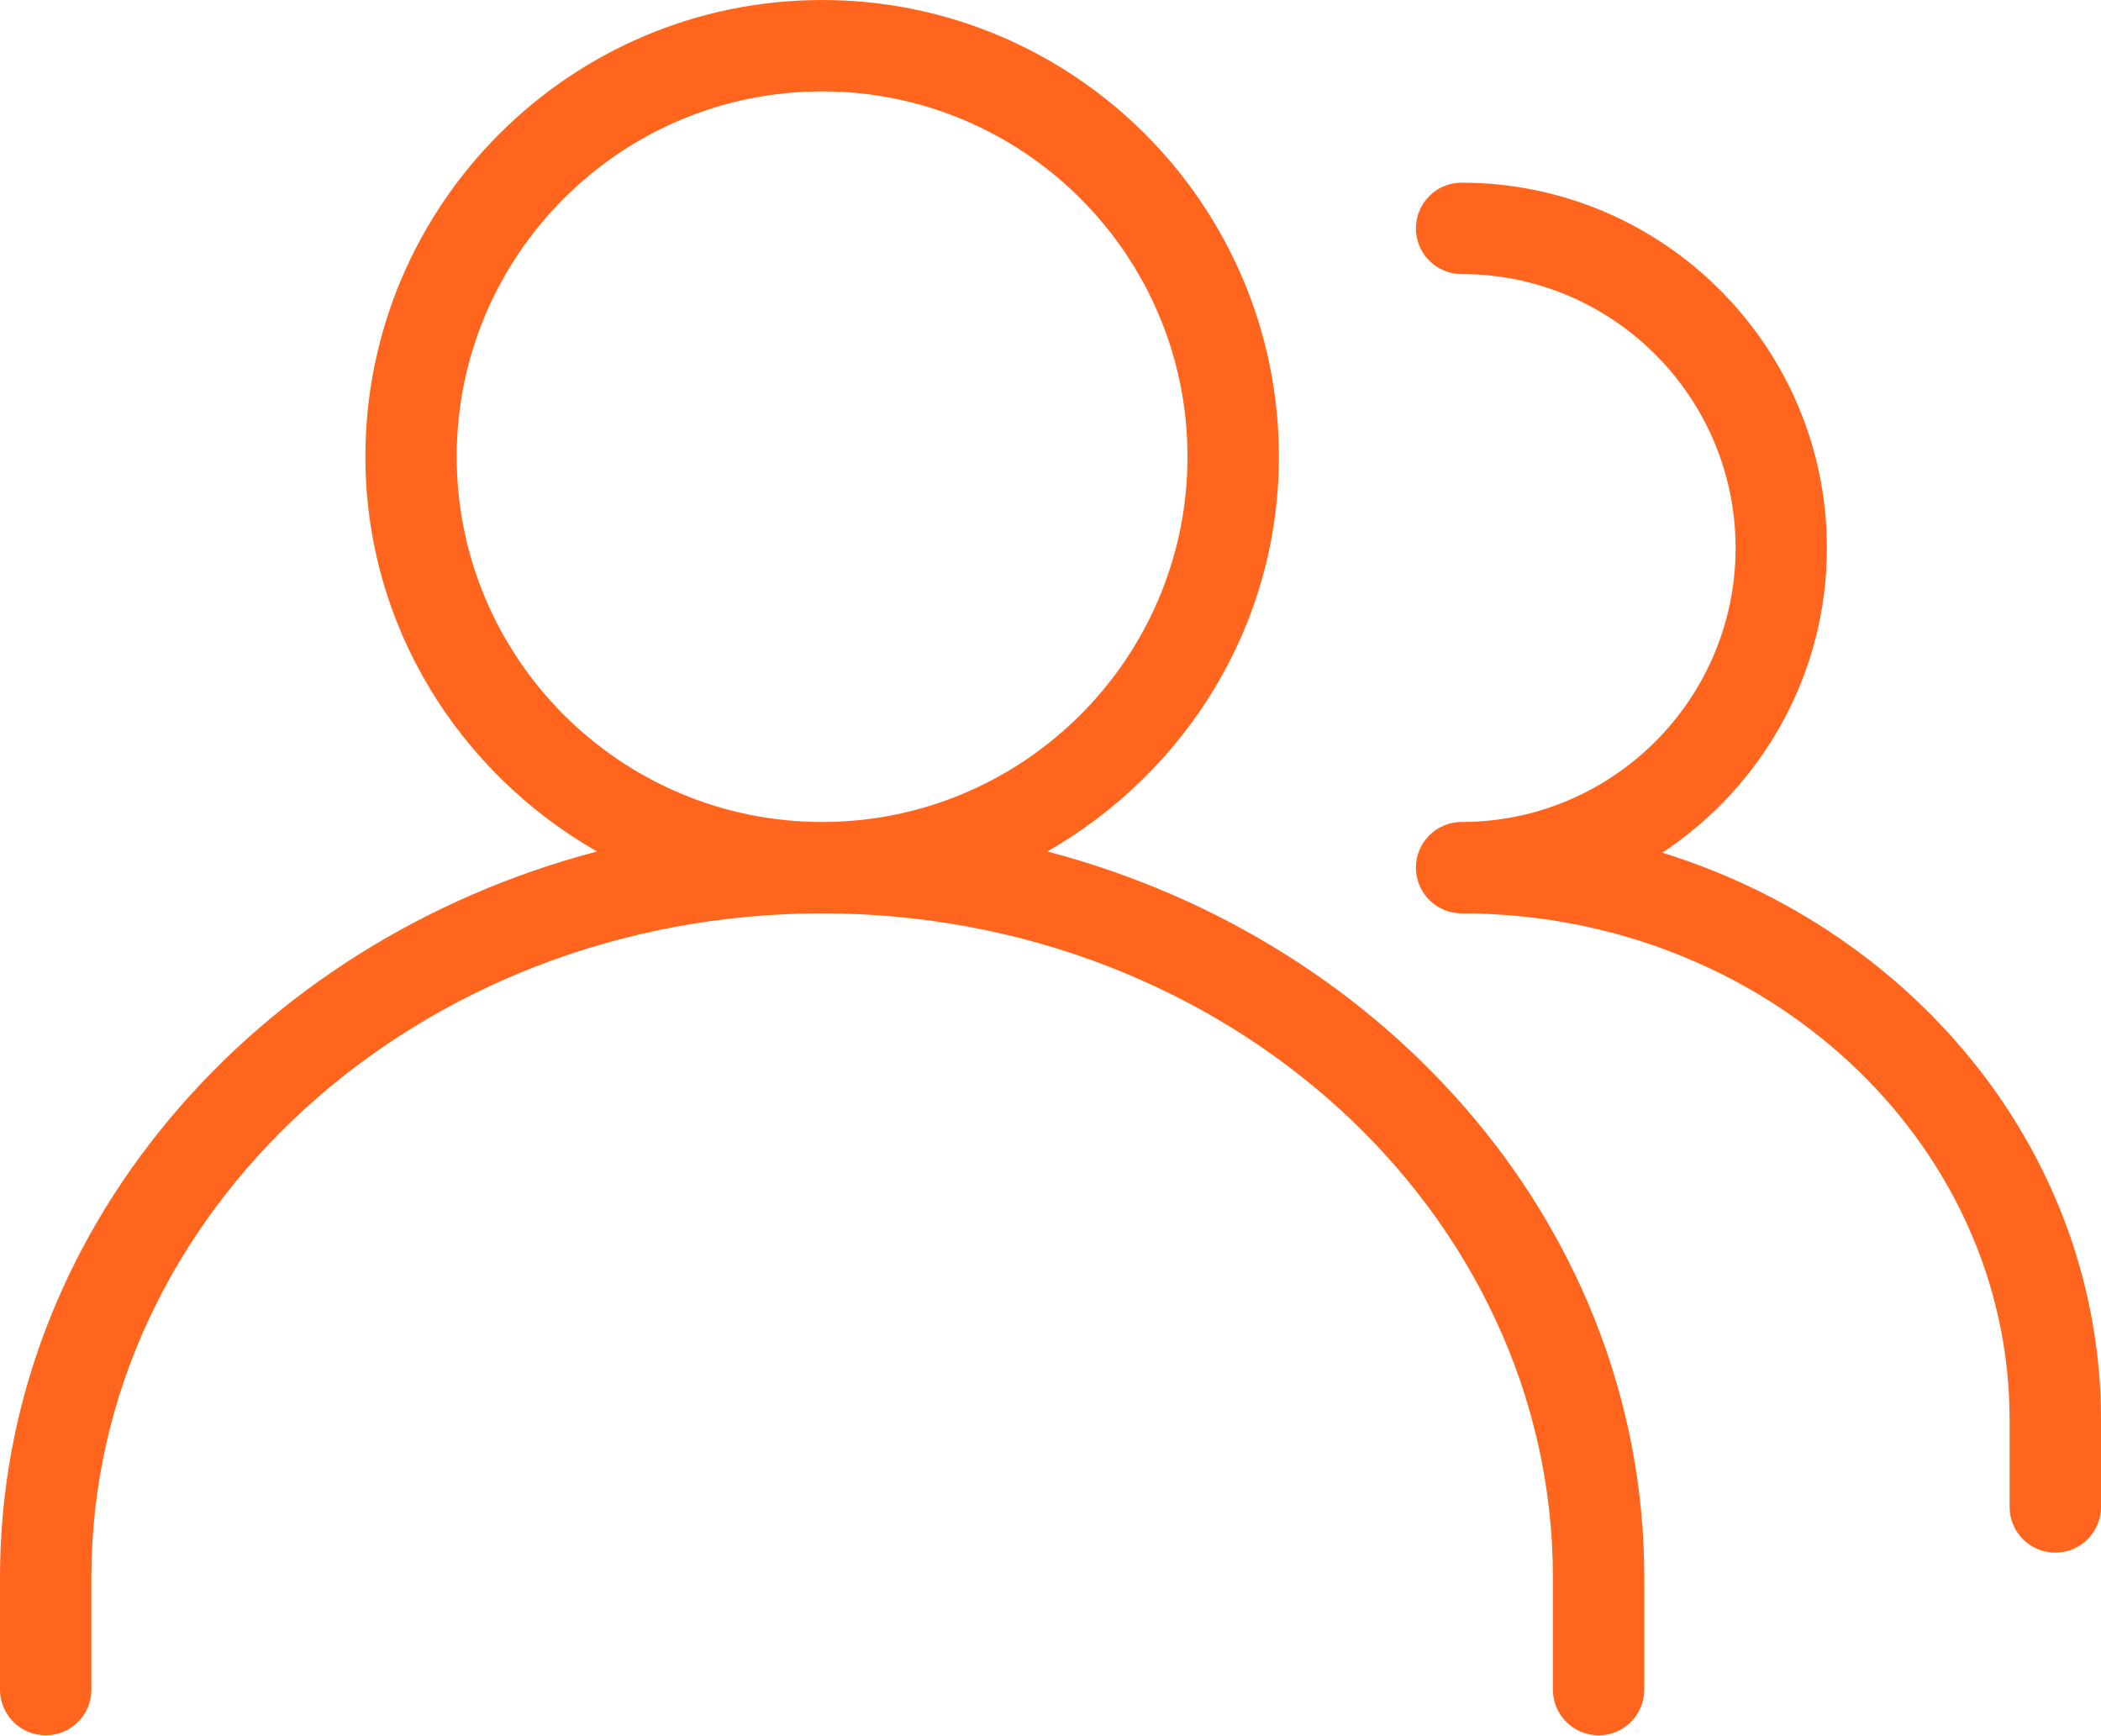
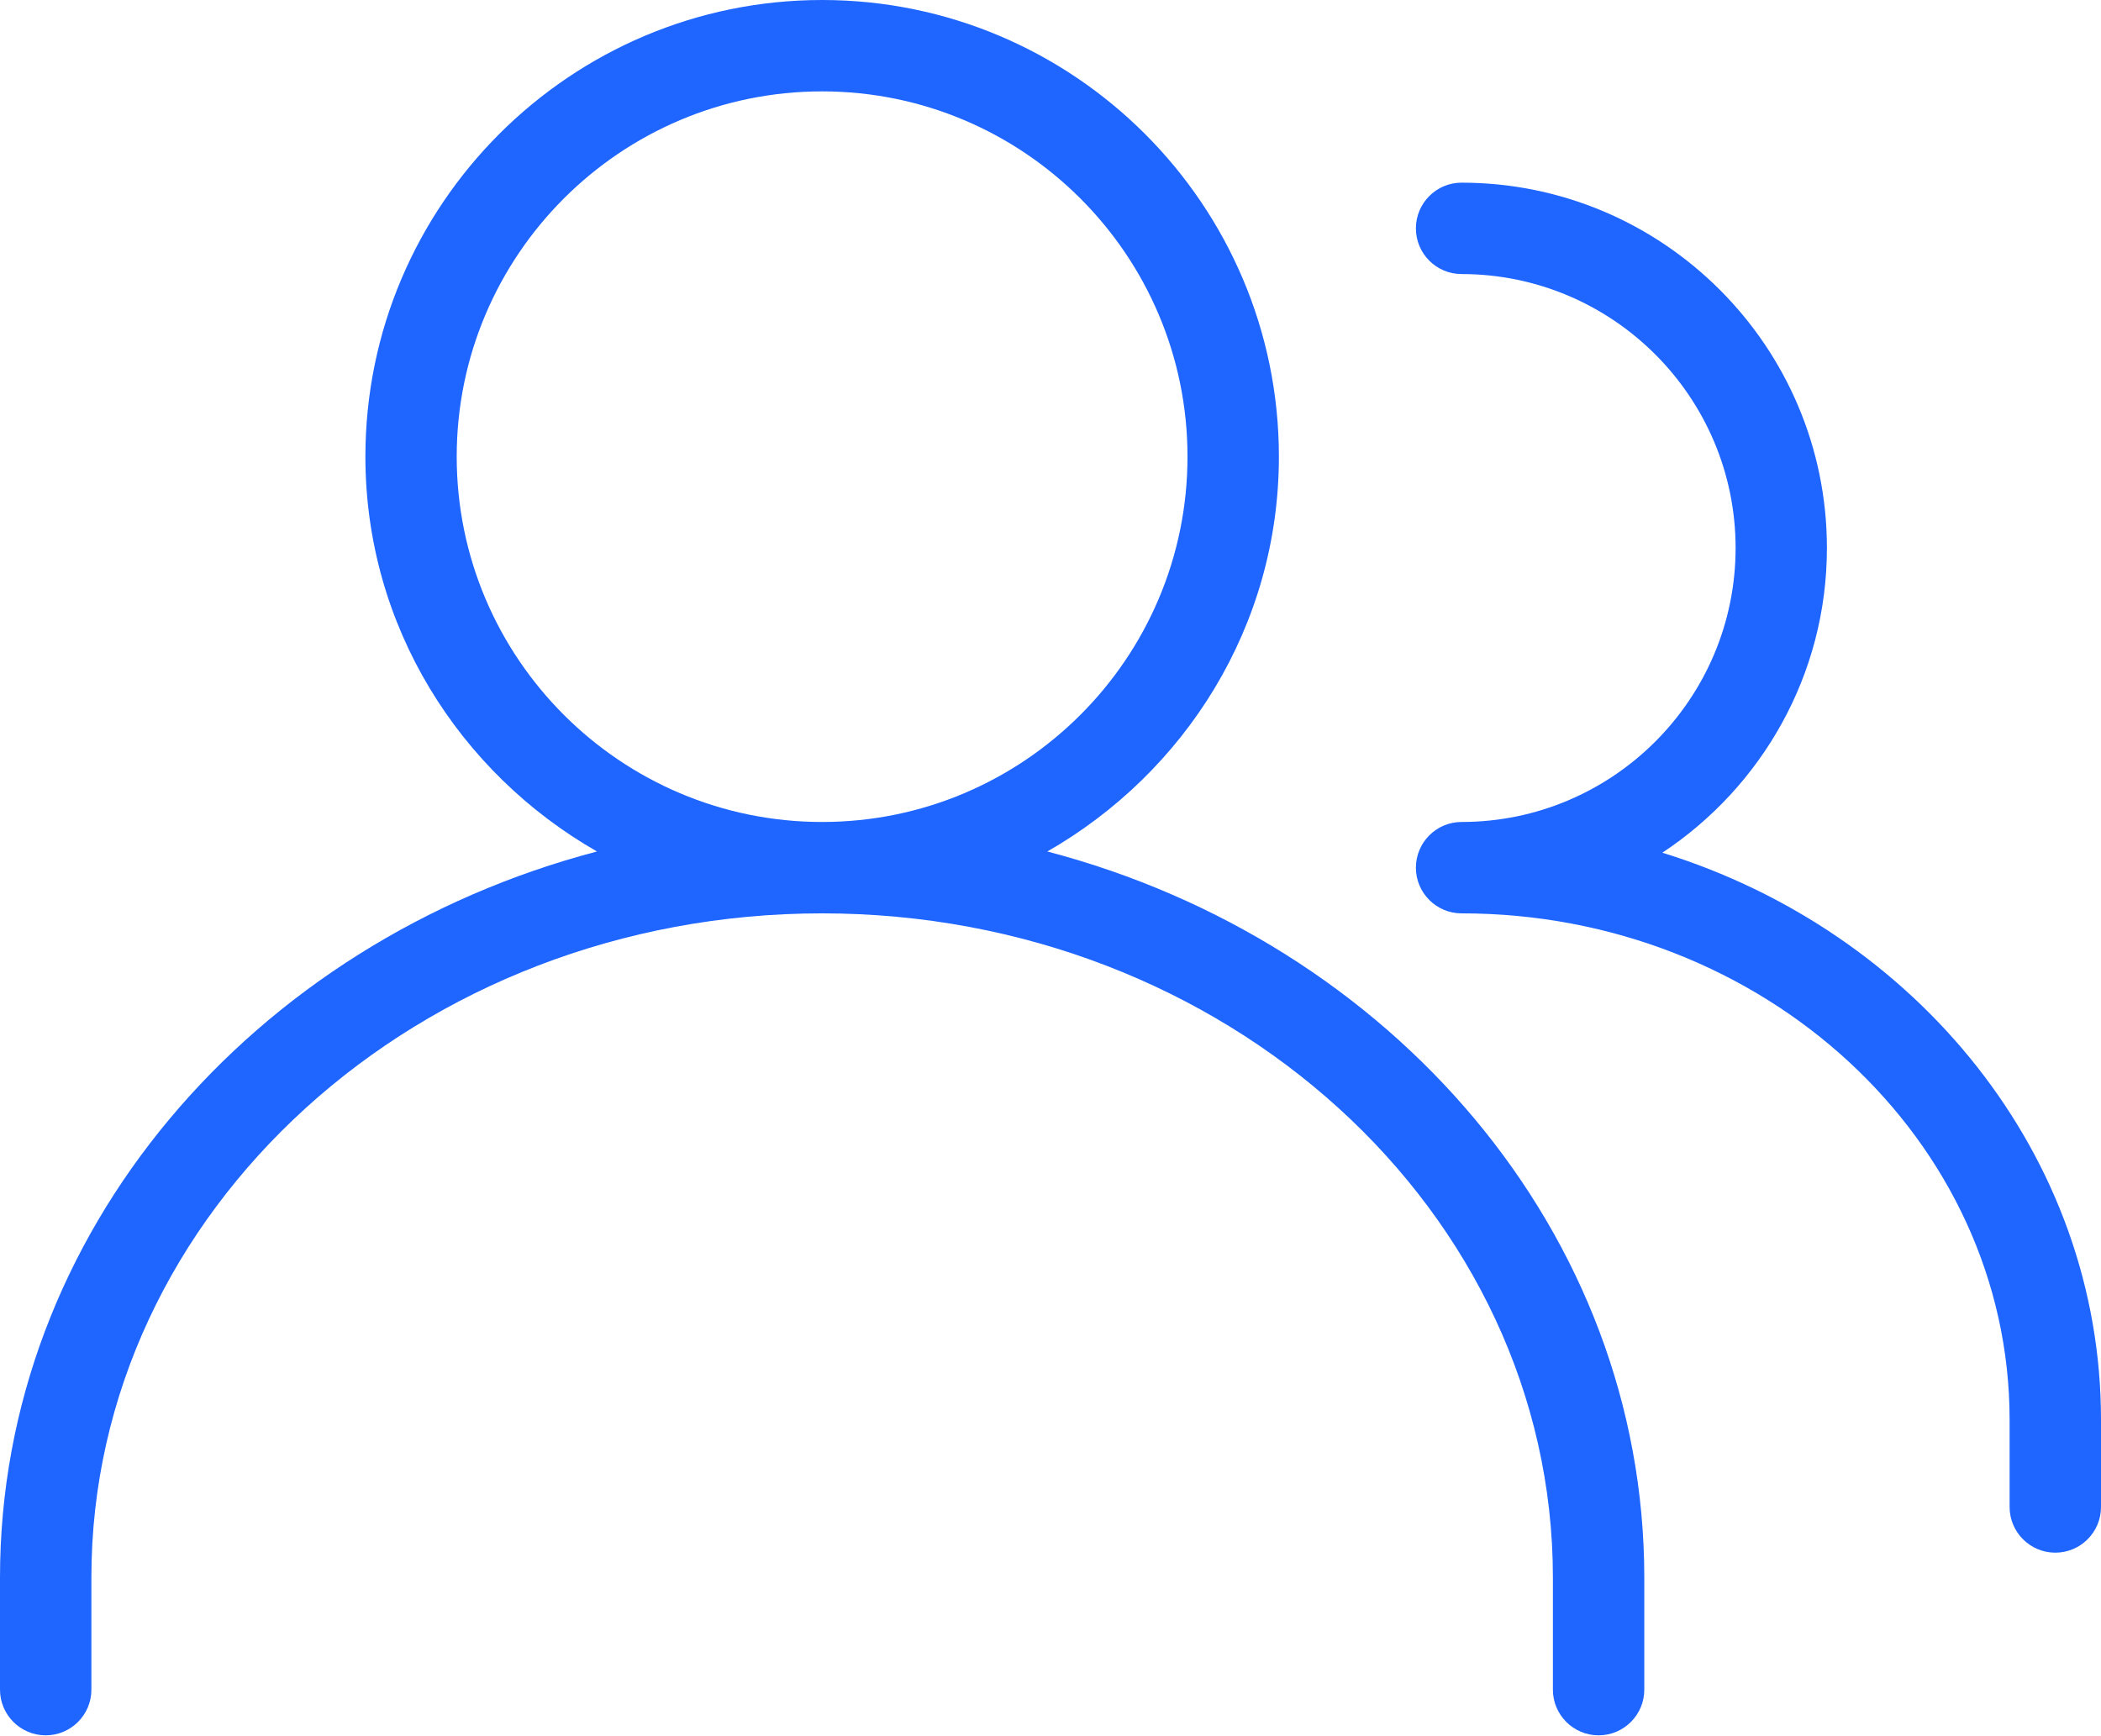
<svg xmlns="http://www.w3.org/2000/svg" preserveAspectRatio="none" overflow="visible" style="display: block;" width="24.414" height="20.168" viewBox="0 0 24.414 20.168" fill="none">
  <g id="Group">
-     <path id="Vector" d="M12.17 9.896C13.768 8.981 14.861 7.277 14.861 5.307C14.861 2.381 12.48 0 9.553 0C6.627 0 4.246 2.381 4.246 5.307C4.246 7.277 5.338 8.981 6.937 9.896C2.938 10.946 0 14.327 0 18.334V19.637C0 19.93 0.238 20.168 0.531 20.168C0.824 20.168 1.062 19.93 1.062 19.637V18.334C1.061 14.078 4.871 10.615 9.553 10.615C14.235 10.615 18.045 14.078 18.045 18.334V19.637C18.045 19.93 18.283 20.168 18.576 20.168C18.869 20.168 19.107 19.93 19.107 19.637V18.334C19.106 14.327 16.168 10.945 12.17 9.896ZM5.307 5.307C5.307 2.966 7.212 1.062 9.553 1.062C11.895 1.062 13.799 2.966 13.799 5.307C13.799 7.649 11.895 9.553 9.553 9.553C7.212 9.553 5.307 7.649 5.307 5.307Z" fill="#FF651D" />
-     <path id="Vector_2" d="M19.317 9.91C20.467 9.149 21.229 7.847 21.229 6.369C21.229 4.027 19.325 2.123 16.983 2.123C16.691 2.123 16.453 2.361 16.453 2.654C16.453 2.947 16.691 3.185 16.983 3.185C18.739 3.185 20.168 4.613 20.168 6.369C20.168 8.125 18.739 9.553 16.983 9.553C16.691 9.553 16.453 9.791 16.453 10.084C16.453 10.377 16.691 10.615 16.983 10.615C20.496 10.615 23.352 13.255 23.352 16.501V17.514C23.352 17.807 23.59 18.045 23.883 18.045C24.176 18.045 24.414 17.807 24.414 17.514V16.501C24.414 13.433 22.274 10.827 19.317 9.91Z" fill="#FF651D" />
+     <path id="Vector" d="M12.17 9.896C13.768 8.981 14.861 7.277 14.861 5.307C14.861 2.381 12.48 0 9.553 0C6.627 0 4.246 2.381 4.246 5.307C4.246 7.277 5.338 8.981 6.937 9.896C2.938 10.946 0 14.327 0 18.334V19.637C0 19.93 0.238 20.168 0.531 20.168C0.824 20.168 1.062 19.93 1.062 19.637V18.334C1.061 14.078 4.871 10.615 9.553 10.615C14.235 10.615 18.045 14.078 18.045 18.334V19.637C18.045 19.93 18.283 20.168 18.576 20.168C18.869 20.168 19.107 19.93 19.107 19.637V18.334C19.106 14.327 16.168 10.945 12.17 9.896ZM5.307 5.307C5.307 2.966 7.212 1.062 9.553 1.062C11.895 1.062 13.799 2.966 13.799 5.307C13.799 7.649 11.895 9.553 9.553 9.553C7.212 9.553 5.307 7.649 5.307 5.307Z" fill="#1F65FF" />
+     <path id="Vector_2" d="M19.317 9.91C20.467 9.149 21.229 7.847 21.229 6.369C21.229 4.027 19.325 2.123 16.983 2.123C16.691 2.123 16.453 2.361 16.453 2.654C16.453 2.947 16.691 3.185 16.983 3.185C18.739 3.185 20.168 4.613 20.168 6.369C20.168 8.125 18.739 9.553 16.983 9.553C16.691 9.553 16.453 9.791 16.453 10.084C16.453 10.377 16.691 10.615 16.983 10.615C20.496 10.615 23.352 13.255 23.352 16.501V17.514C23.352 17.807 23.59 18.045 23.883 18.045C24.176 18.045 24.414 17.807 24.414 17.514V16.501C24.414 13.433 22.274 10.827 19.317 9.91Z" fill="#1F65FF" />
  </g>
</svg>
